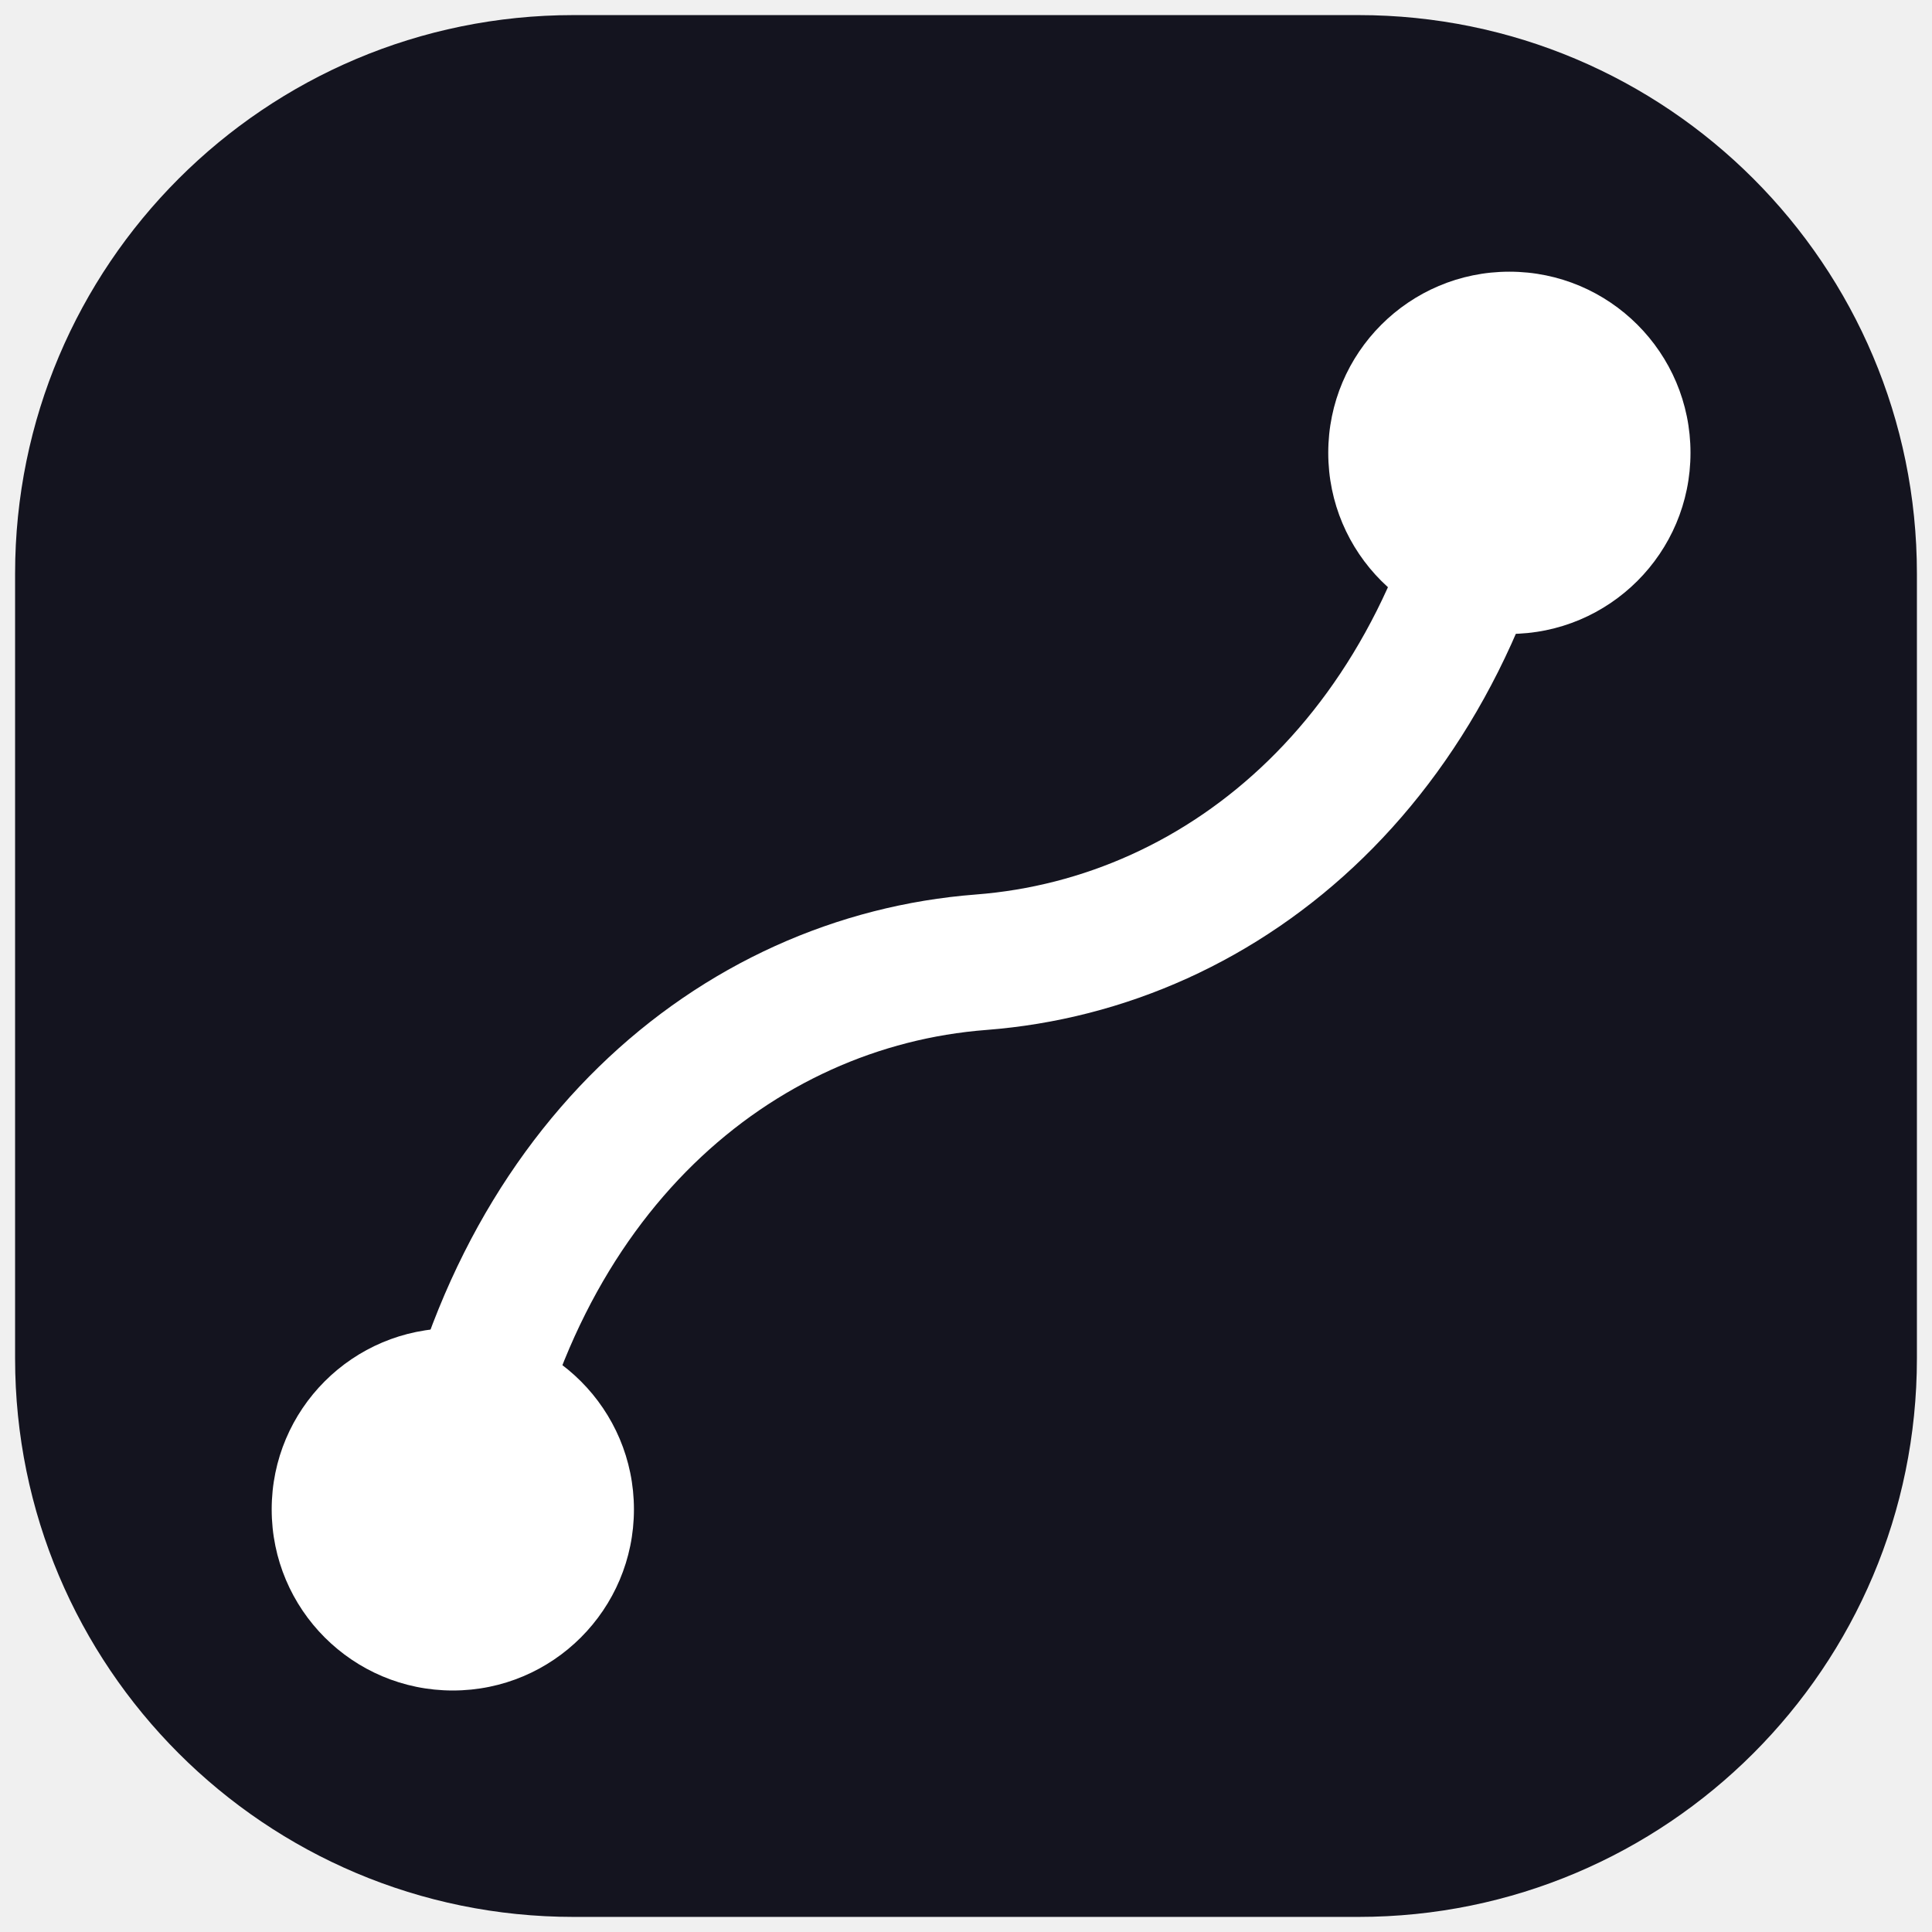
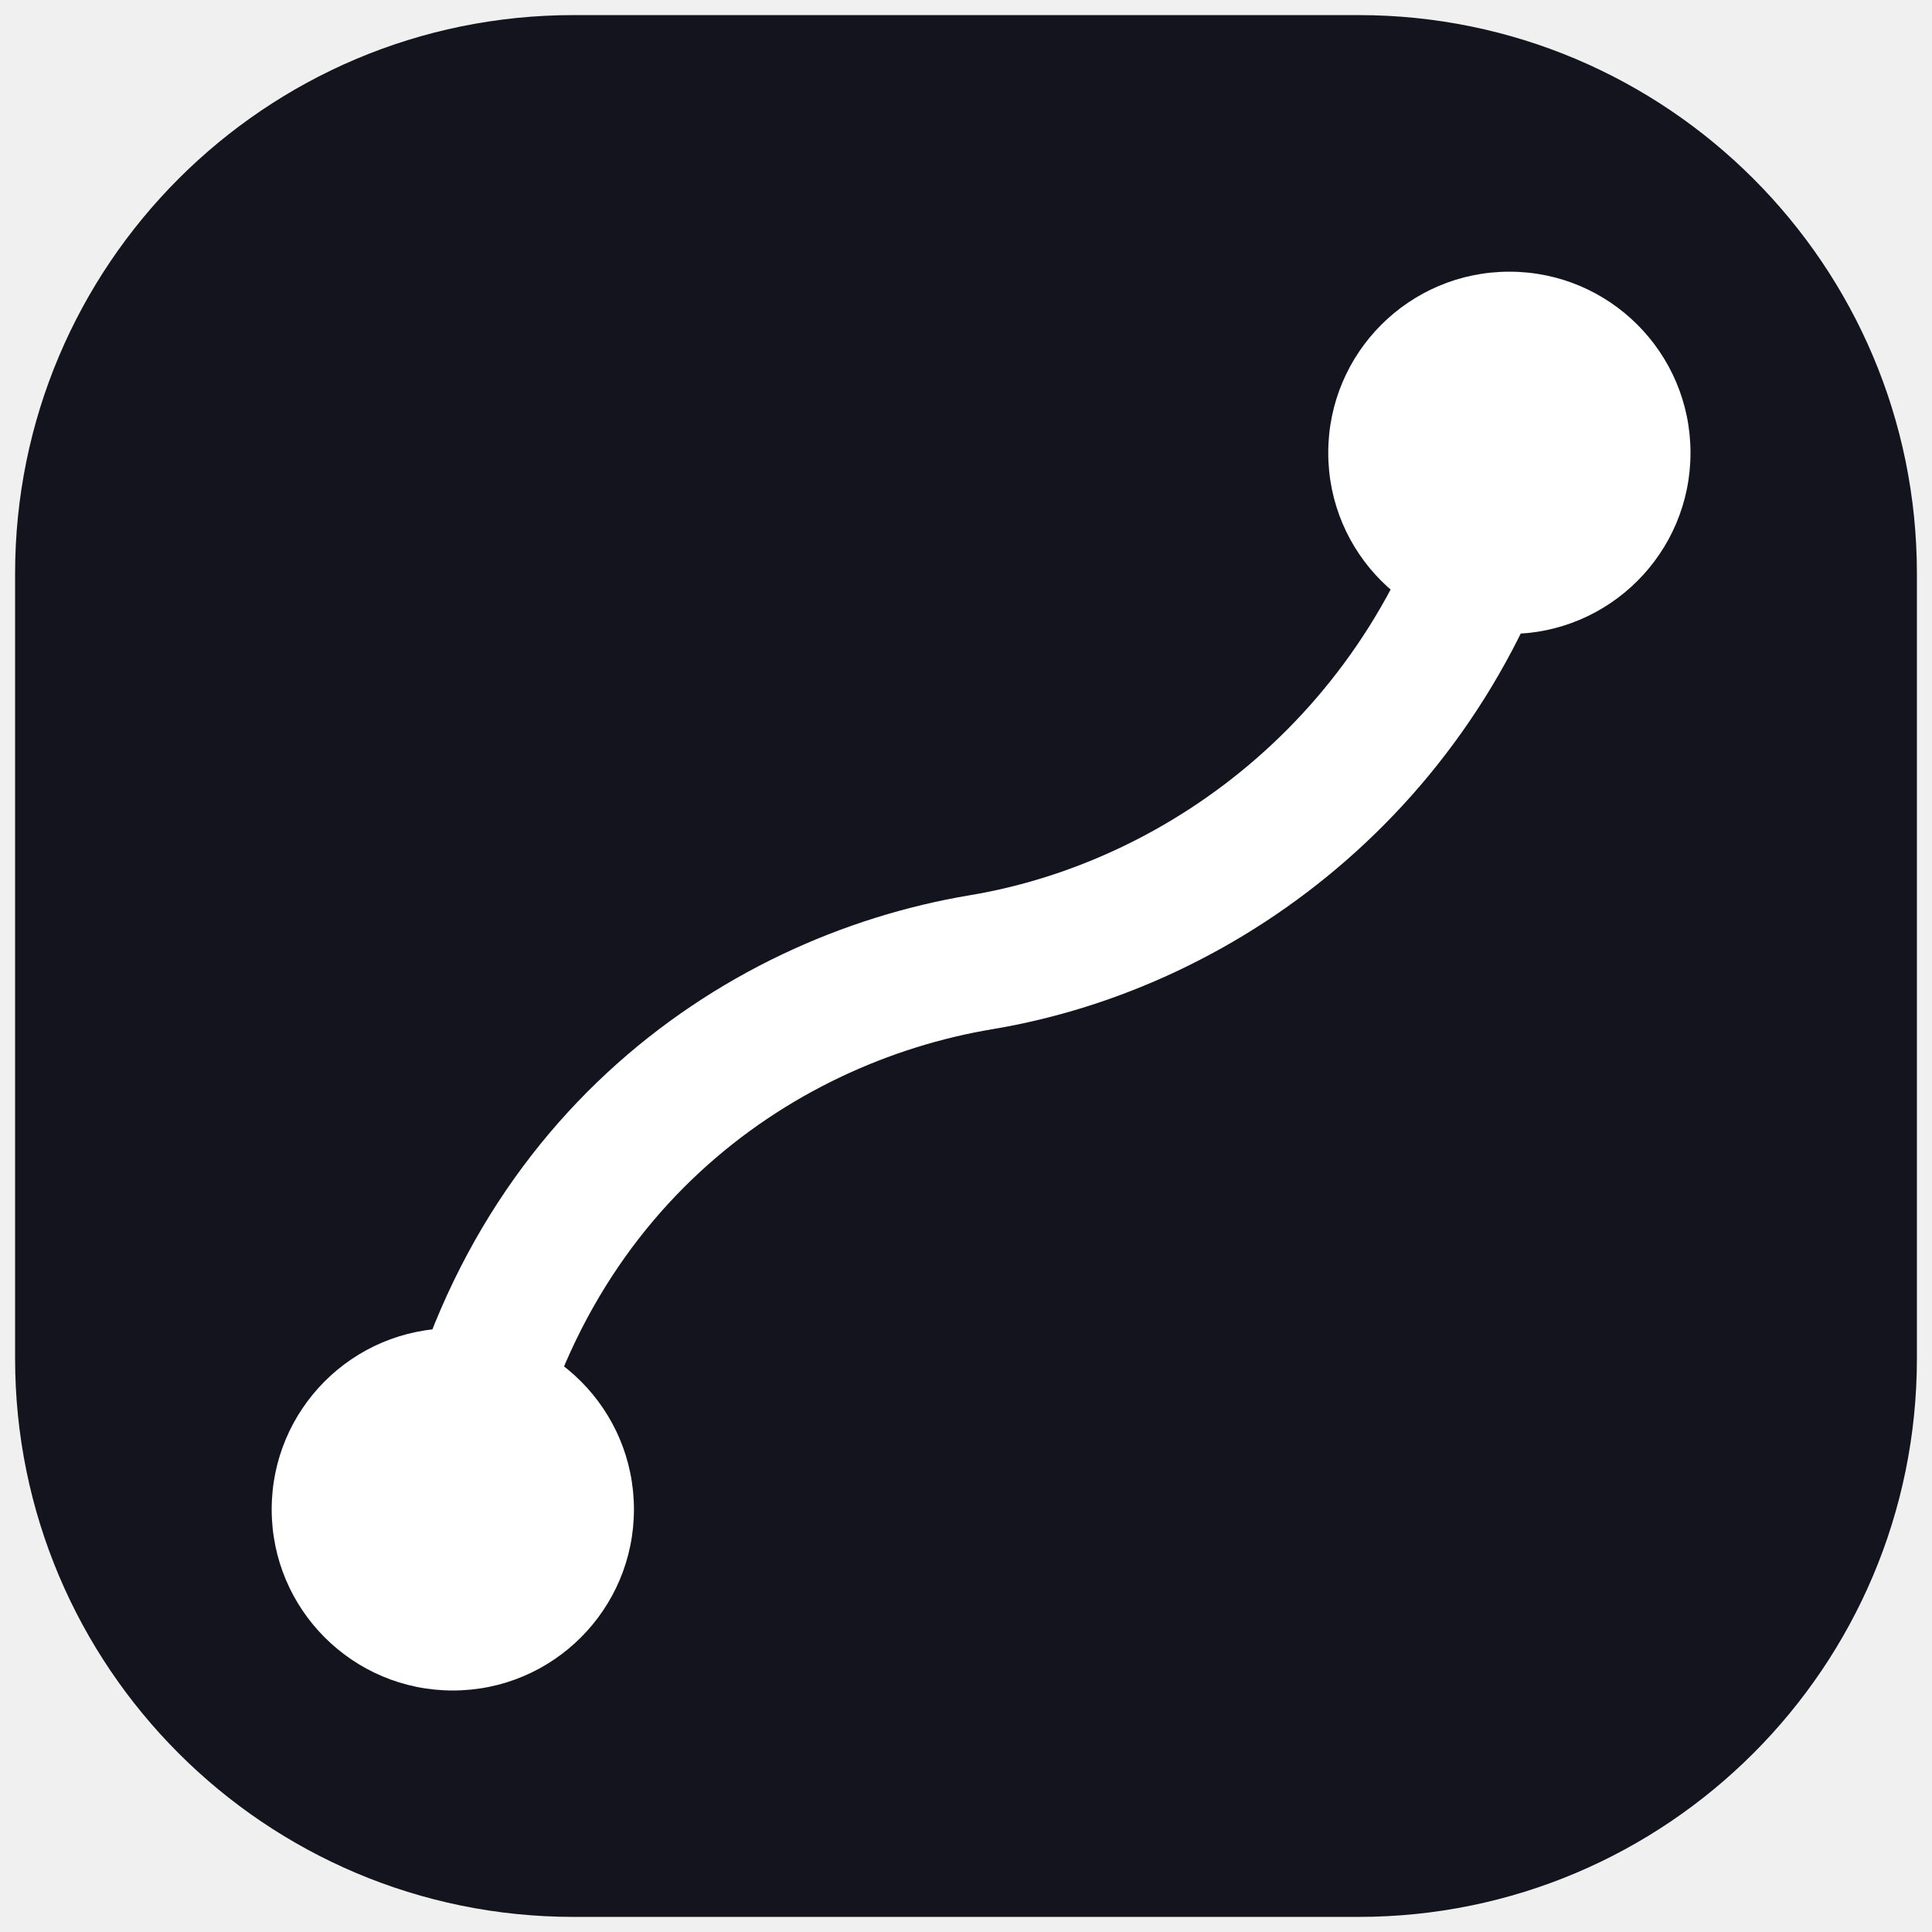
<svg xmlns="http://www.w3.org/2000/svg" width="512" height="512" viewBox="0 0 512 512" fill="none">
  <rect x="4" y="4" width="504" height="504" rx="148" fill="#14141f" />
  <circle cx="120" cy="400" r="48" fill="white" />
  <circle cx="400" cy="120" r="48" fill="white" />
-   <path d="M120 400             C135 310 195 260 260 255             C325 250 385 200 400 110" stroke="white" stroke-width="36" stroke-linecap="round" fill="none" />
+   <path d="M120 400             C135 310 200 265 260 255             C320 245 380 200 400 125" stroke="white" stroke-width="36" stroke-linecap="round" fill="none" />
</svg>
